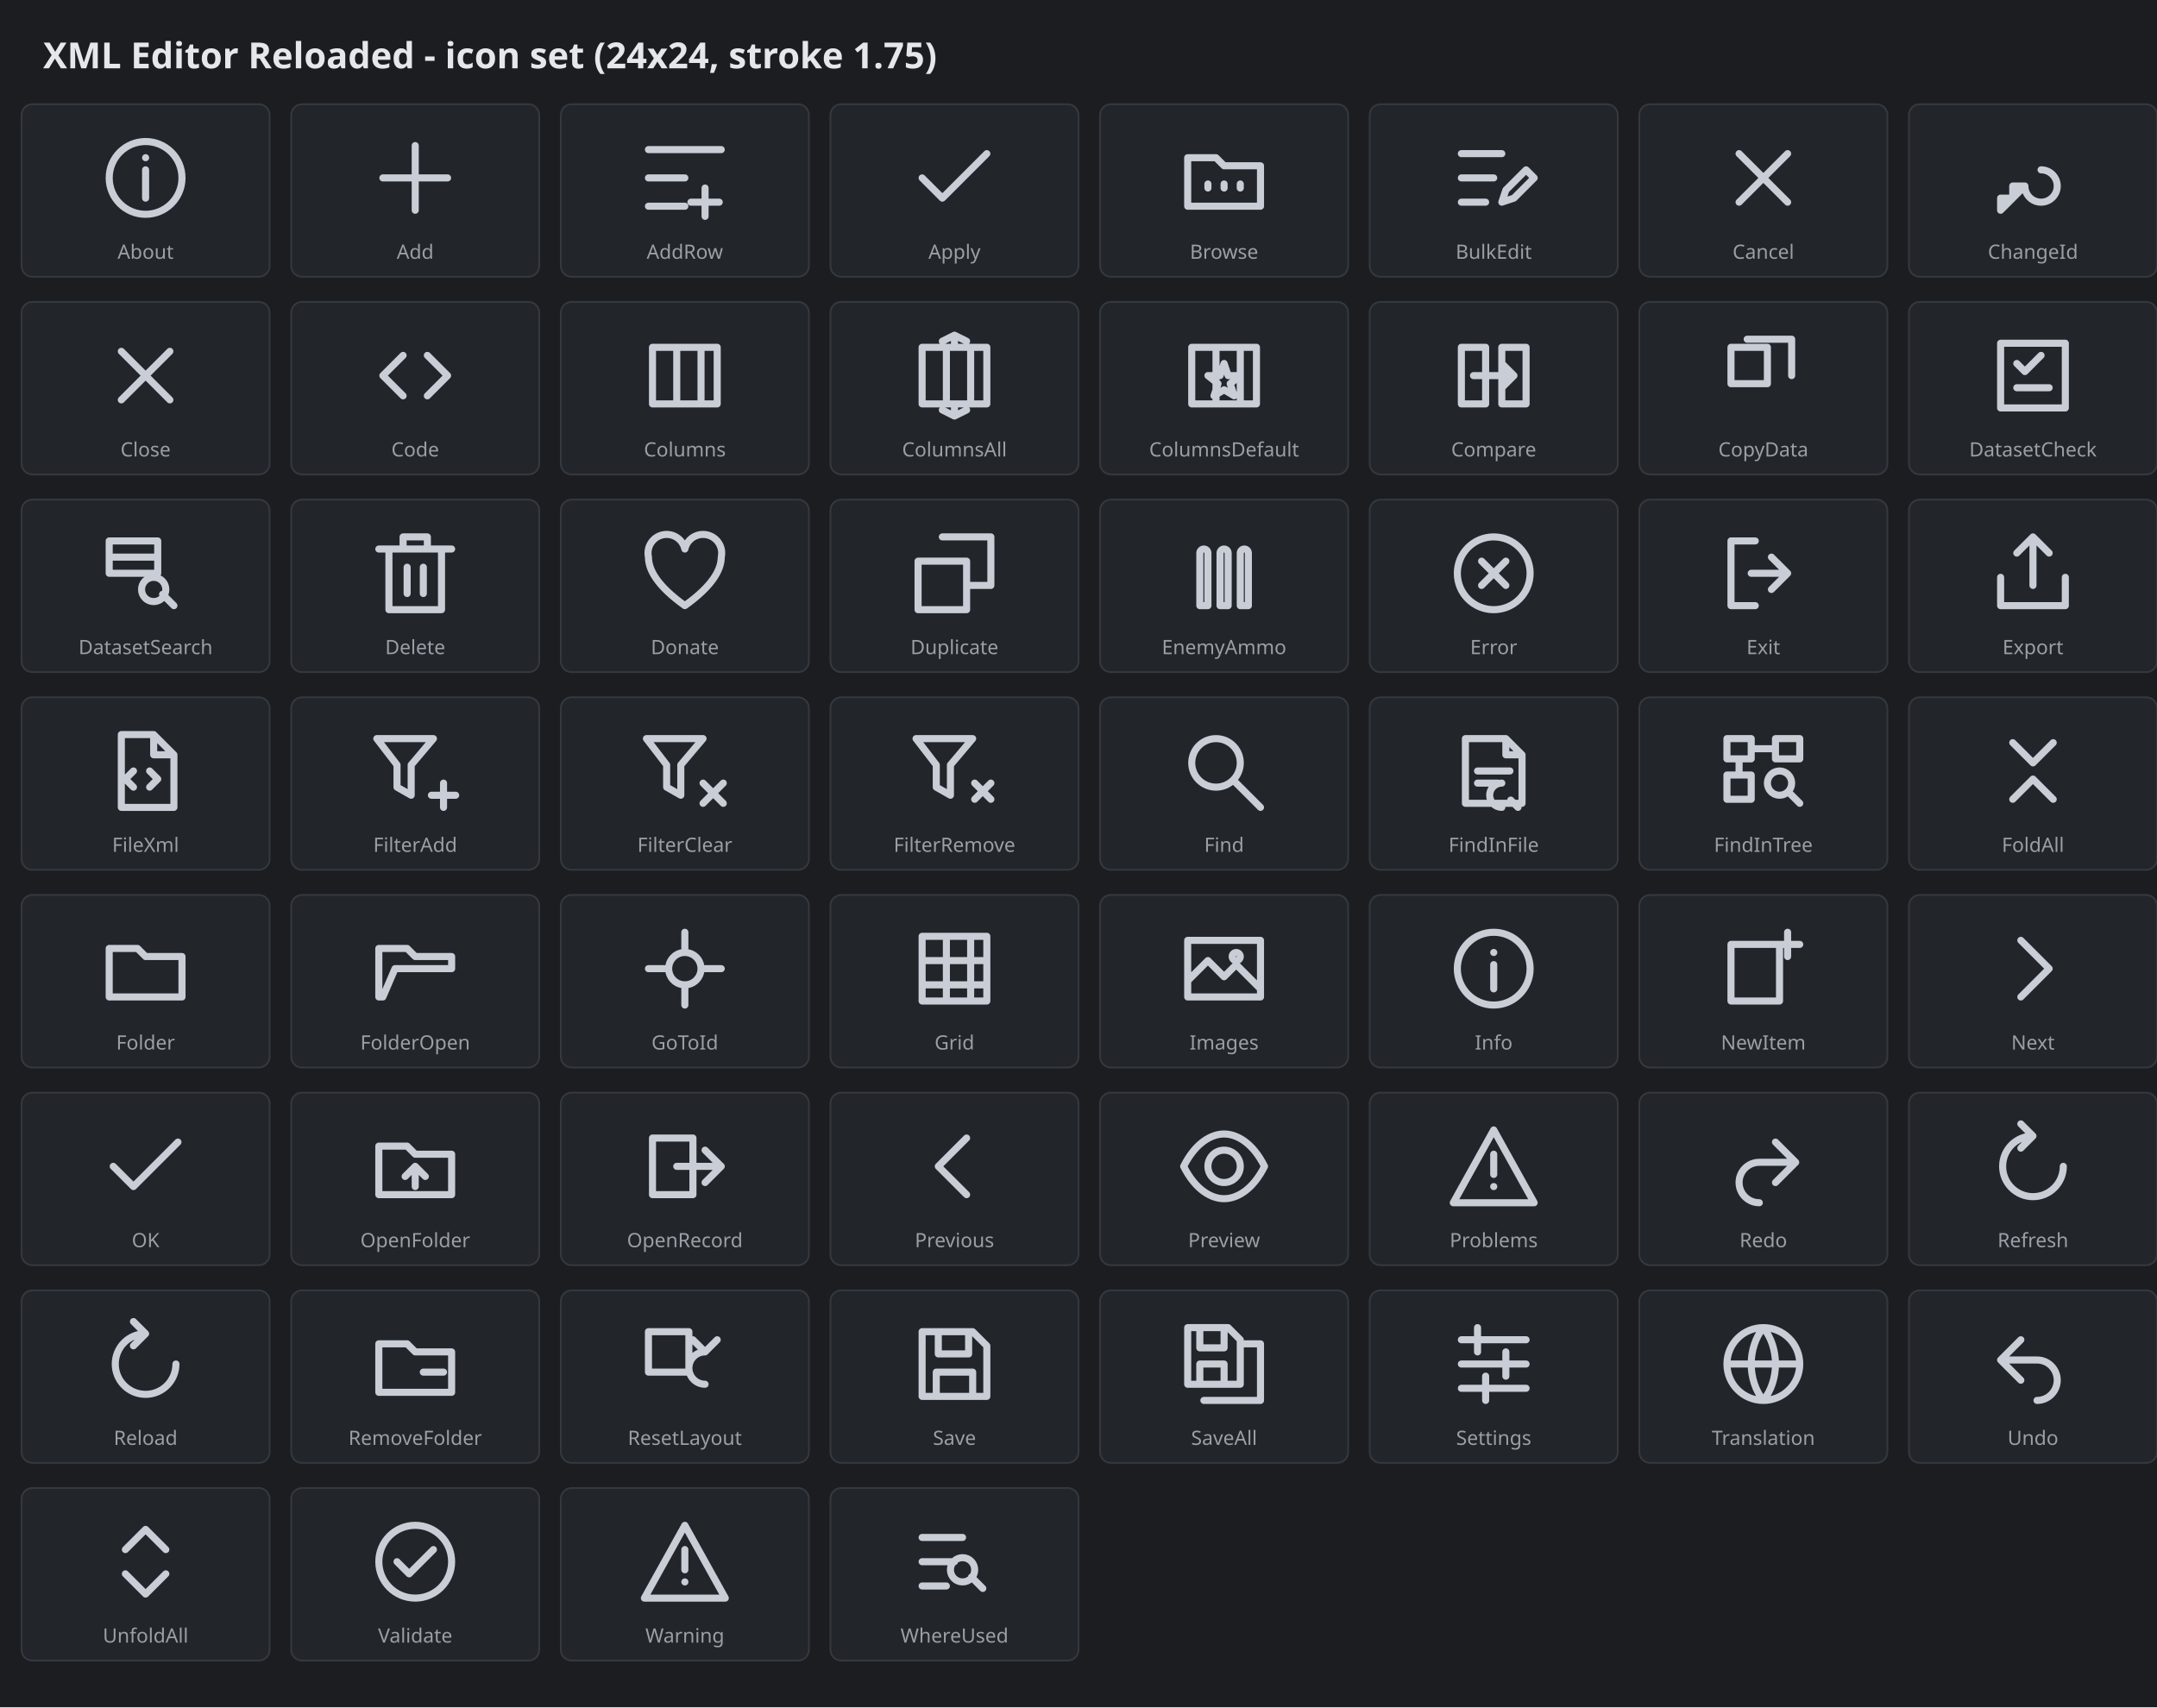
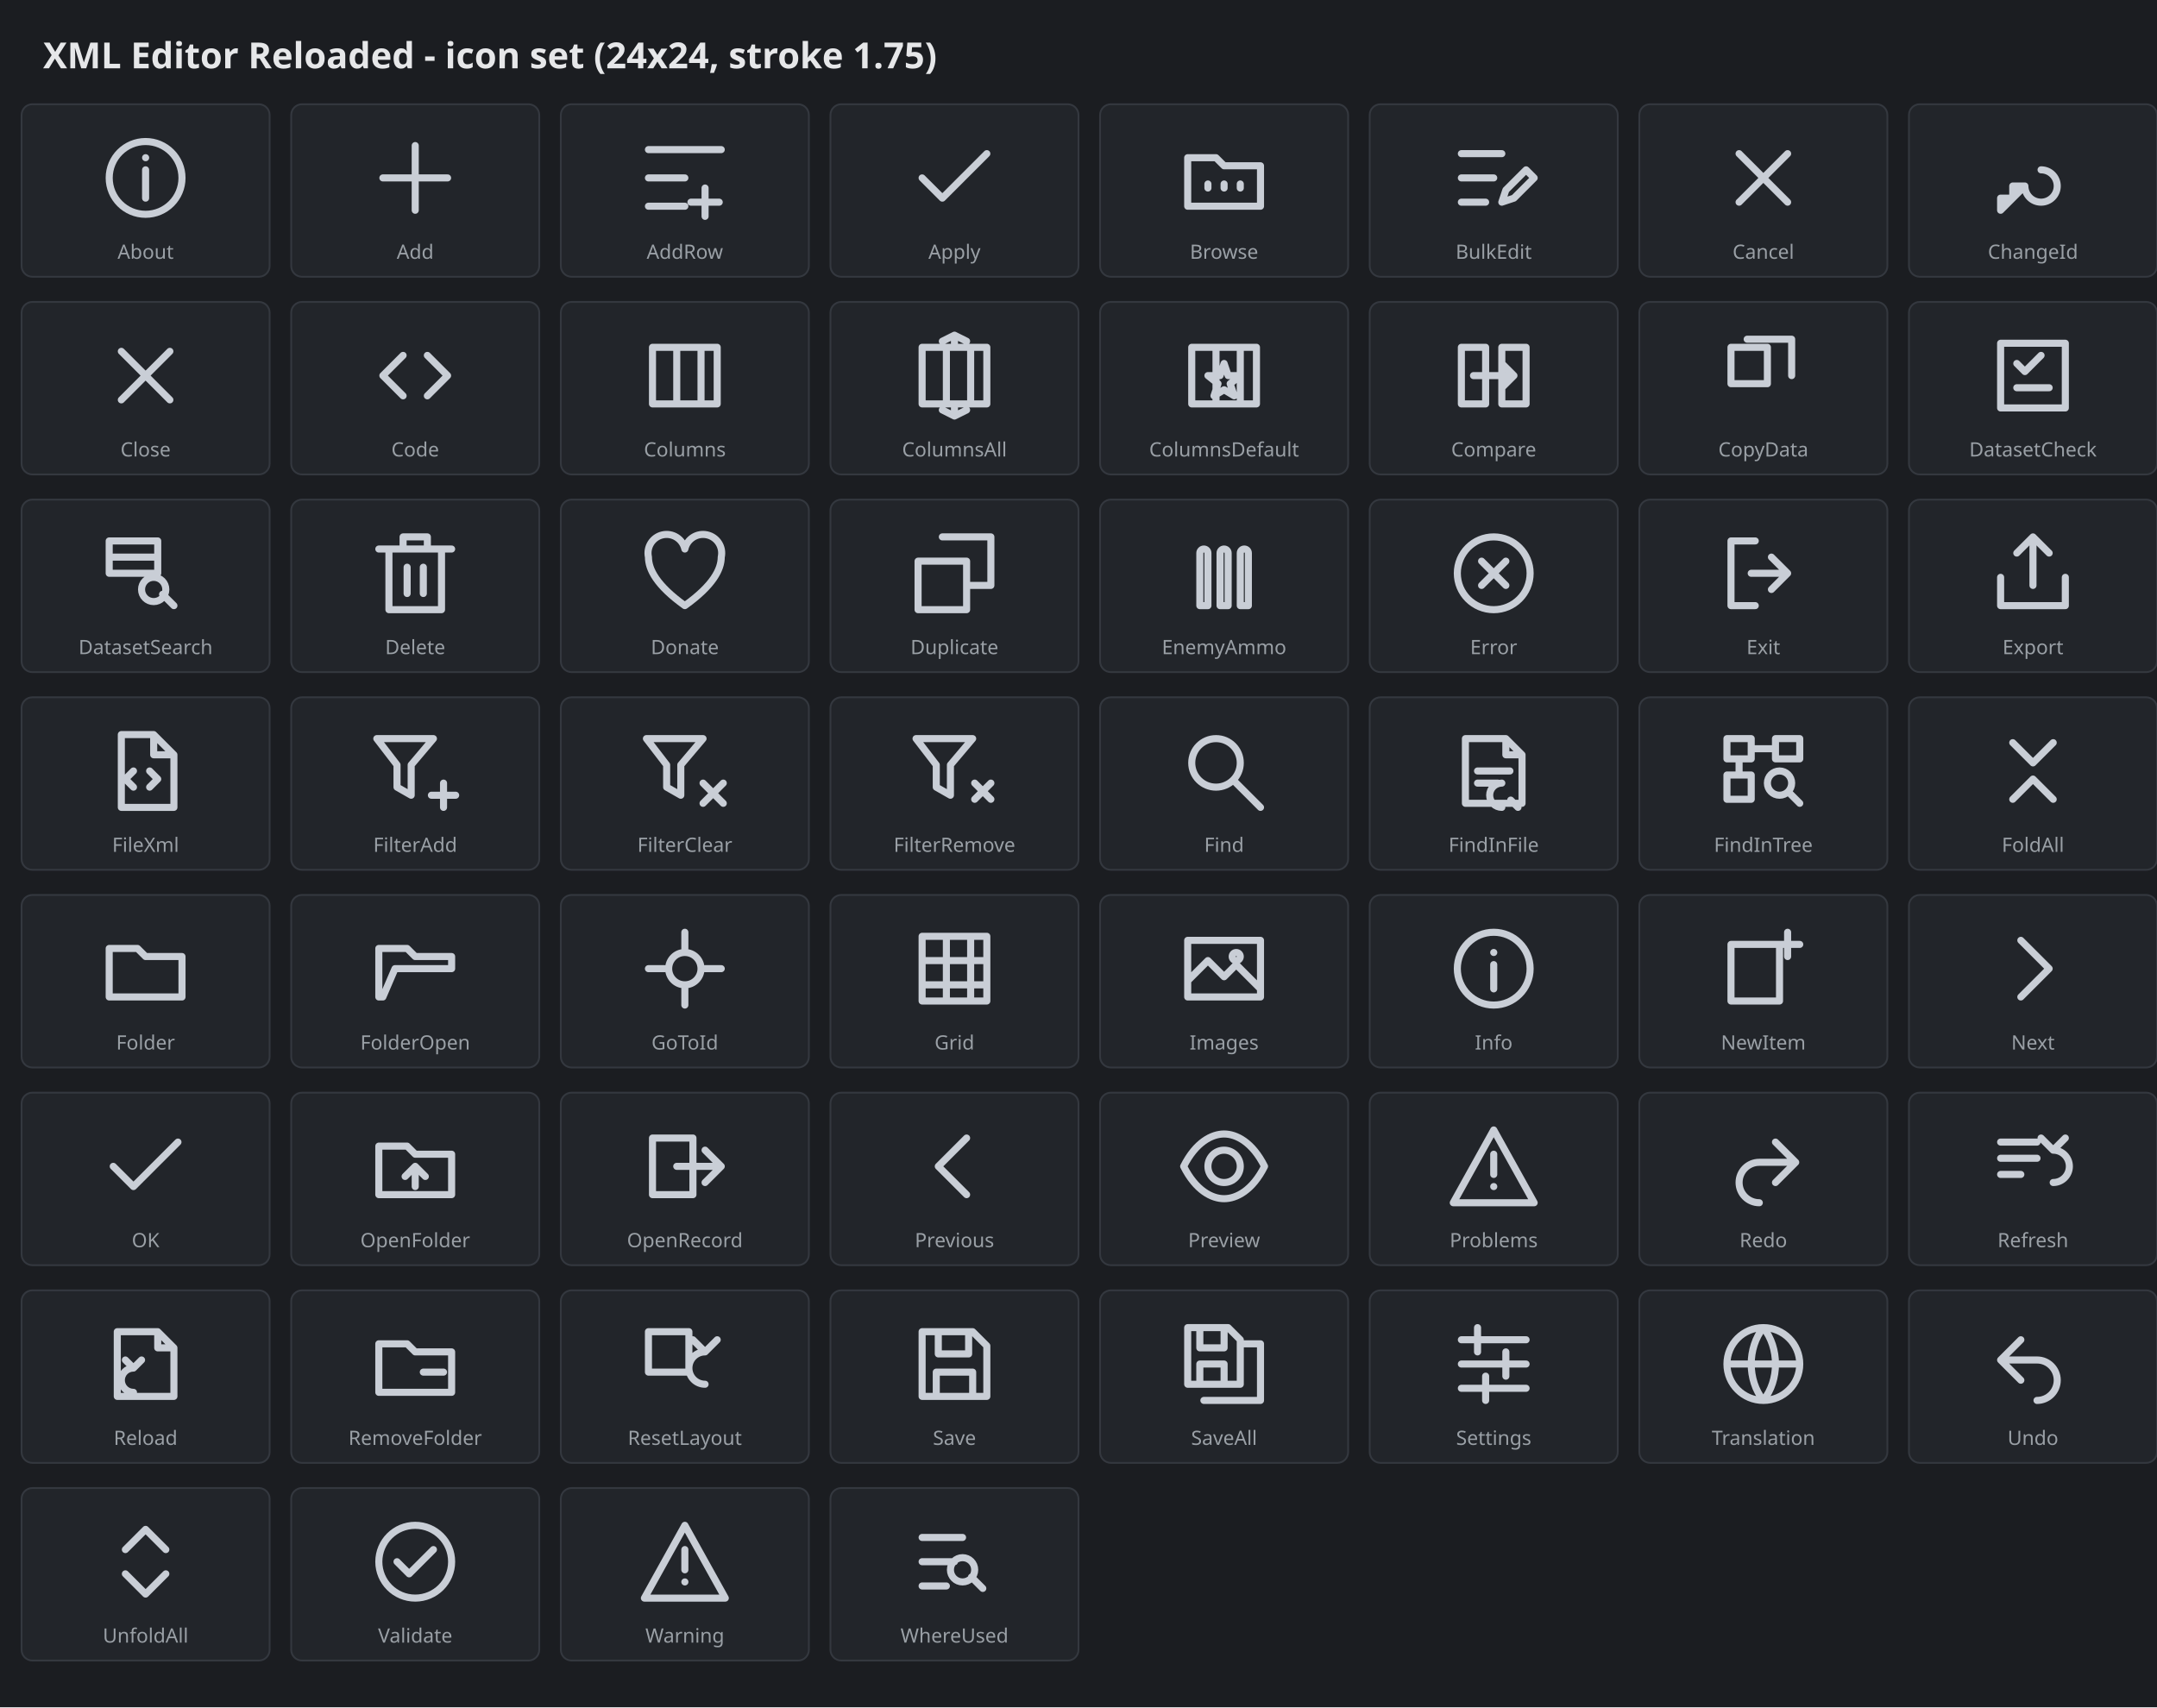
<svg xmlns="http://www.w3.org/2000/svg" width="1200" height="950" viewBox="0 0 1200 950">
  <rect width="100%" height="100%" fill="#1B1D21" />
  <text x="24" y="38" fill="#E6E7E9" font-family="Segoe UI" font-size="20" font-weight="600">XML Editor Reloaded - icon set (24x24, stroke 1.75)</text>
  <rect x="12" y="58" width="138" height="96" rx="6" fill="#22252A" stroke="#34383F" />
  <g transform="translate(54,72) scale(2.25)" fill="none" stroke="#C9CED6" stroke-width="1.75" stroke-linecap="round" stroke-linejoin="round">
    <path d="M12,3 A9,9 0 1,0 12,21 A9,9 0 1,0 12,3 M12,10 V17 M12,7 H12.01" />
  </g>
  <text x="81" y="144" text-anchor="middle" fill="#9AA0A6" font-family="Segoe UI" font-size="11">About</text>
  <rect x="162" y="58" width="138" height="96" rx="6" fill="#22252A" stroke="#34383F" />
  <g transform="translate(204,72) scale(2.25)" fill="none" stroke="#C9CED6" stroke-width="1.75" stroke-linecap="round" stroke-linejoin="round">
    <path d="M12,4 V20 M4,12 H20" />
  </g>
  <text x="231" y="144" text-anchor="middle" fill="#9AA0A6" font-family="Segoe UI" font-size="11">Add</text>
  <rect x="312" y="58" width="138" height="96" rx="6" fill="#22252A" stroke="#34383F" />
  <g transform="translate(354,72) scale(2.25)" fill="none" stroke="#C9CED6" stroke-width="1.75" stroke-linecap="round" stroke-linejoin="round">
    <path d="M3,5 H21 M3,12 H12 M3,19 H12 M17,14.5 V21.5 M13.5,18 H20.5" />
  </g>
  <text x="381" y="144" text-anchor="middle" fill="#9AA0A6" font-family="Segoe UI" font-size="11">AddRow</text>
  <rect x="462" y="58" width="138" height="96" rx="6" fill="#22252A" stroke="#34383F" />
  <g transform="translate(504,72) scale(2.25)" fill="none" stroke="#C9CED6" stroke-width="1.75" stroke-linecap="round" stroke-linejoin="round">
    <path d="M4,12 L9,17 L20,6" />
  </g>
  <text x="531" y="144" text-anchor="middle" fill="#9AA0A6" font-family="Segoe UI" font-size="11">Apply</text>
  <rect x="612" y="58" width="138" height="96" rx="6" fill="#22252A" stroke="#34383F" />
  <g transform="translate(654,72) scale(2.25)" fill="none" stroke="#C9CED6" stroke-width="1.75" stroke-linecap="round" stroke-linejoin="round">
    <path d="M3,7 H10 L12,9 H21 V19 H3 Z M8,13.5 V14.5 M12,13.5 V14.5 M16,13.5 V14.5" />
  </g>
  <text x="681" y="144" text-anchor="middle" fill="#9AA0A6" font-family="Segoe UI" font-size="11">Browse</text>
  <rect x="762" y="58" width="138" height="96" rx="6" fill="#22252A" stroke="#34383F" />
  <g transform="translate(804,72) scale(2.25)" fill="none" stroke="#C9CED6" stroke-width="1.75" stroke-linecap="round" stroke-linejoin="round">
    <path d="M4,6 H14 M4,12 H12 M4,18 H10 M15,15 L20,10 L22,12 L17,17 L14,18 Z" />
  </g>
  <text x="831" y="144" text-anchor="middle" fill="#9AA0A6" font-family="Segoe UI" font-size="11">BulkEdit</text>
  <rect x="912" y="58" width="138" height="96" rx="6" fill="#22252A" stroke="#34383F" />
  <g transform="translate(954,72) scale(2.25)" fill="none" stroke="#C9CED6" stroke-width="1.75" stroke-linecap="round" stroke-linejoin="round">
    <path d="M6,6 L18,18 M18,6 L6,18" />
  </g>
  <text x="981" y="144" text-anchor="middle" fill="#9AA0A6" font-family="Segoe UI" font-size="11">Cancel</text>
  <rect x="1062" y="58" width="138" height="96" rx="6" fill="#22252A" stroke="#34383F" />
  <g transform="translate(1104,72) scale(2.25)" fill="none" stroke="#C9CED6" stroke-width="1.75" stroke-linecap="round" stroke-linejoin="round">
    <path d="M14,10 A4,4 0 1,1 10,14 L4,20 V17 H7 V14 H10" />
  </g>
  <text x="1131" y="144" text-anchor="middle" fill="#9AA0A6" font-family="Segoe UI" font-size="11">ChangeId</text>
  <rect x="12" y="168" width="138" height="96" rx="6" fill="#22252A" stroke="#34383F" />
  <g transform="translate(54,182) scale(2.25)" fill="none" stroke="#C9CED6" stroke-width="1.75" stroke-linecap="round" stroke-linejoin="round">
    <path d="M6,6 L18,18 M18,6 L6,18" />
  </g>
  <text x="81" y="254" text-anchor="middle" fill="#9AA0A6" font-family="Segoe UI" font-size="11">Close</text>
  <rect x="162" y="168" width="138" height="96" rx="6" fill="#22252A" stroke="#34383F" />
  <g transform="translate(204,182) scale(2.25)" fill="none" stroke="#C9CED6" stroke-width="1.75" stroke-linecap="round" stroke-linejoin="round">
    <path d="M9,7 L4,12 L9,17 M15,7 L20,12 L15,17" />
  </g>
  <text x="231" y="254" text-anchor="middle" fill="#9AA0A6" font-family="Segoe UI" font-size="11">Code</text>
  <rect x="312" y="168" width="138" height="96" rx="6" fill="#22252A" stroke="#34383F" />
  <g transform="translate(354,182) scale(2.25)" fill="none" stroke="#C9CED6" stroke-width="1.75" stroke-linecap="round" stroke-linejoin="round">
    <path d="M4,5 H20 V19 H4 Z M10,5 V19 M16,5 V19" />
  </g>
  <text x="381" y="254" text-anchor="middle" fill="#9AA0A6" font-family="Segoe UI" font-size="11">Columns</text>
  <rect x="462" y="168" width="138" height="96" rx="6" fill="#22252A" stroke="#34383F" />
  <g transform="translate(504,182) scale(2.25)" fill="none" stroke="#C9CED6" stroke-width="1.75" stroke-linecap="round" stroke-linejoin="round">
    <path d="M4,5 H20 V19 H4 Z M10,5 V19 M16,5 V19 M12,2 V5 M9,3.5 L12,2 L15,3.5 M12,22 V19 M9,20.5 L12,22 L15,20.5" />
  </g>
  <text x="531" y="254" text-anchor="middle" fill="#9AA0A6" font-family="Segoe UI" font-size="11">ColumnsAll</text>
  <rect x="612" y="168" width="138" height="96" rx="6" fill="#22252A" stroke="#34383F" />
  <g transform="translate(654,182) scale(2.25)" fill="none" stroke="#C9CED6" stroke-width="1.75" stroke-linecap="round" stroke-linejoin="round">
    <path d="M4,5 H20 V19 H4 Z M10,5 V19 M16,5 V19 M12,9 L13,12 L16,12 L13.5,14 L14.5,17 L12,15.5 L9.5,17 L10.5,14 L8,12 L11,12 Z" />
  </g>
  <text x="681" y="254" text-anchor="middle" fill="#9AA0A6" font-family="Segoe UI" font-size="11">ColumnsDefault</text>
  <rect x="762" y="168" width="138" height="96" rx="6" fill="#22252A" stroke="#34383F" />
  <g transform="translate(804,182) scale(2.25)" fill="none" stroke="#C9CED6" stroke-width="1.75" stroke-linecap="round" stroke-linejoin="round">
    <path d="M4,5 H10 V19 H4 Z M14,5 H20 V19 H14 Z M7,12 H17 M14,9 L17,12 L14,15" />
  </g>
  <text x="831" y="254" text-anchor="middle" fill="#9AA0A6" font-family="Segoe UI" font-size="11">Compare</text>
  <rect x="912" y="168" width="138" height="96" rx="6" fill="#22252A" stroke="#34383F" />
  <g transform="translate(954,182) scale(2.25)" fill="none" stroke="#C9CED6" stroke-width="1.75" stroke-linecap="round" stroke-linejoin="round">
    <path d="M4,5 H13 V14 H4 Z M8,3 H19 V12" />
  </g>
  <text x="981" y="254" text-anchor="middle" fill="#9AA0A6" font-family="Segoe UI" font-size="11">CopyData</text>
  <rect x="1062" y="168" width="138" height="96" rx="6" fill="#22252A" stroke="#34383F" />
  <g transform="translate(1104,182) scale(2.25)" fill="none" stroke="#C9CED6" stroke-width="1.75" stroke-linecap="round" stroke-linejoin="round">
    <path d="M4,4 H20 V20 H4 Z M8,9 L10,11 L14,7 M8,15 H16" />
  </g>
  <text x="1131" y="254" text-anchor="middle" fill="#9AA0A6" font-family="Segoe UI" font-size="11">DatasetCheck</text>
  <rect x="12" y="278" width="138" height="96" rx="6" fill="#22252A" stroke="#34383F" />
  <g transform="translate(54,292) scale(2.25)" fill="none" stroke="#C9CED6" stroke-width="1.75" stroke-linecap="round" stroke-linejoin="round">
    <path d="M3,4 H15 V12 H3 Z M3,8 H15 M3,12 H11 M14,13 A3,3 0 1,0 14,19 A3,3 0 1,0 14,13 M16.2,17.2 L19,20" />
  </g>
  <text x="81" y="364" text-anchor="middle" fill="#9AA0A6" font-family="Segoe UI" font-size="11">DatasetSearch</text>
  <rect x="162" y="278" width="138" height="96" rx="6" fill="#22252A" stroke="#34383F" />
  <g transform="translate(204,292) scale(2.25)" fill="none" stroke="#C9CED6" stroke-width="1.75" stroke-linecap="round" stroke-linejoin="round">
    <path d="M3,6 H21 M9,6 V3 H15 V6 M5.5,6 V21 H18.5 V6 M10,10.5 V17 M14,10.5 V17" />
  </g>
  <text x="231" y="364" text-anchor="middle" fill="#9AA0A6" font-family="Segoe UI" font-size="11">Delete</text>
  <rect x="312" y="278" width="138" height="96" rx="6" fill="#22252A" stroke="#34383F" />
  <g transform="translate(354,292) scale(2.25)" fill="none" stroke="#C9CED6" stroke-width="1.75" stroke-linecap="round" stroke-linejoin="round">
    <path d="M12,20 C5,15 3,11 3,8 A4,4 0 0,1 12,6 A4,4 0 0,1 21,8 C21,11 19,15 12,20 Z" />
  </g>
  <text x="381" y="364" text-anchor="middle" fill="#9AA0A6" font-family="Segoe UI" font-size="11">Donate</text>
  <rect x="462" y="278" width="138" height="96" rx="6" fill="#22252A" stroke="#34383F" />
  <g transform="translate(504,292) scale(2.25)" fill="none" stroke="#C9CED6" stroke-width="1.75" stroke-linecap="round" stroke-linejoin="round">
    <path d="M9,3 H21 V15 H15 M3,9 H15 V21 H3 Z" />
  </g>
  <text x="531" y="364" text-anchor="middle" fill="#9AA0A6" font-family="Segoe UI" font-size="11">Duplicate</text>
  <rect x="612" y="278" width="138" height="96" rx="6" fill="#22252A" stroke="#34383F" />
  <g transform="translate(654,292) scale(2.25)" fill="none" stroke="#C9CED6" stroke-width="1.75" stroke-linecap="round" stroke-linejoin="round">
    <path d="M6,7 A1,1 0 0,1 7,6 A1,1 0 0,1 8,7 V20 H6 Z M11,7 A1,1 0 0,1 12,6 A1,1 0 0,1 13,7 V20 H11 Z M16,7 A1,1 0 0,1 17,6 A1,1 0 0,1 18,7 V20 H16 Z" />
  </g>
  <text x="681" y="364" text-anchor="middle" fill="#9AA0A6" font-family="Segoe UI" font-size="11">EnemyAmmo</text>
  <rect x="762" y="278" width="138" height="96" rx="6" fill="#22252A" stroke="#34383F" />
  <g transform="translate(804,292) scale(2.25)" fill="none" stroke="#C9CED6" stroke-width="1.75" stroke-linecap="round" stroke-linejoin="round">
    <path d="M12,3 A9,9 0 1,0 12,21 A9,9 0 1,0 12,3 M9,9 L15,15 M15,9 L9,15" />
  </g>
  <text x="831" y="364" text-anchor="middle" fill="#9AA0A6" font-family="Segoe UI" font-size="11">Error</text>
  <rect x="912" y="278" width="138" height="96" rx="6" fill="#22252A" stroke="#34383F" />
  <g transform="translate(954,292) scale(2.25)" fill="none" stroke="#C9CED6" stroke-width="1.75" stroke-linecap="round" stroke-linejoin="round">
    <path d="M10,4 H4 V20 H10 M14,8 L18,12 L14,16 M18,12 H9" />
  </g>
  <text x="981" y="364" text-anchor="middle" fill="#9AA0A6" font-family="Segoe UI" font-size="11">Exit</text>
  <rect x="1062" y="278" width="138" height="96" rx="6" fill="#22252A" stroke="#34383F" />
  <g transform="translate(1104,292) scale(2.25)" fill="none" stroke="#C9CED6" stroke-width="1.75" stroke-linecap="round" stroke-linejoin="round">
    <path d="M12,3 V15 M8,7 L12,3 L16,7 M4,13 V20 H20 V13" />
  </g>
  <text x="1131" y="364" text-anchor="middle" fill="#9AA0A6" font-family="Segoe UI" font-size="11">Export</text>
  <rect x="12" y="388" width="138" height="96" rx="6" fill="#22252A" stroke="#34383F" />
  <g transform="translate(54,402) scale(2.25)" fill="none" stroke="#C9CED6" stroke-width="1.75" stroke-linecap="round" stroke-linejoin="round">
    <path d="M6,3 H14 L19,8 V21 H6 Z M14,3 V8 H19 M9,12 L7,14 L9,16 M13,12 L15,14 L13,16" />
  </g>
  <text x="81" y="474" text-anchor="middle" fill="#9AA0A6" font-family="Segoe UI" font-size="11">FileXml</text>
  <rect x="162" y="388" width="138" height="96" rx="6" fill="#22252A" stroke="#34383F" />
  <g transform="translate(204,402) scale(2.25)" fill="none" stroke="#C9CED6" stroke-width="1.75" stroke-linecap="round" stroke-linejoin="round">
    <path d="M2.5,4 H16.5 L11,10.5 V18 L7.5,16 V10.5 Z M19,15 V21 M16,18 H22" />
  </g>
  <text x="231" y="474" text-anchor="middle" fill="#9AA0A6" font-family="Segoe UI" font-size="11">FilterAdd</text>
  <rect x="312" y="388" width="138" height="96" rx="6" fill="#22252A" stroke="#34383F" />
  <g transform="translate(354,402) scale(2.25)" fill="none" stroke="#C9CED6" stroke-width="1.75" stroke-linecap="round" stroke-linejoin="round">
    <path d="M2.5,4 H16.5 L11,10.5 V18 L7.5,16 V10.5 Z M16.5,15 L21.5,20 M21.5,15 L16.5,20" />
  </g>
  <text x="381" y="474" text-anchor="middle" fill="#9AA0A6" font-family="Segoe UI" font-size="11">FilterClear</text>
  <rect x="462" y="388" width="138" height="96" rx="6" fill="#22252A" stroke="#34383F" />
  <g transform="translate(504,402) scale(2.25)" fill="none" stroke="#C9CED6" stroke-width="1.75" stroke-linecap="round" stroke-linejoin="round">
    <path d="M2.5,4 H16.5 L11,10.5 V18 L7.5,16 V10.5 Z M17,15 L21,19 M21,15 L17,19" />
  </g>
  <text x="531" y="474" text-anchor="middle" fill="#9AA0A6" font-family="Segoe UI" font-size="11">FilterRemove</text>
  <rect x="612" y="388" width="138" height="96" rx="6" fill="#22252A" stroke="#34383F" />
  <g transform="translate(654,402) scale(2.25)" fill="none" stroke="#C9CED6" stroke-width="1.75" stroke-linecap="round" stroke-linejoin="round">
    <path d="M10,4 A6,6 0 1,0 10,16 A6,6 0 1,0 10,4 M14.5,14.5 L21,21" />
  </g>
  <text x="681" y="474" text-anchor="middle" fill="#9AA0A6" font-family="Segoe UI" font-size="11">Find</text>
  <rect x="762" y="388" width="138" height="96" rx="6" fill="#22252A" stroke="#34383F" />
  <g transform="translate(804,402) scale(2.25)" fill="none" stroke="#C9CED6" stroke-width="1.75" stroke-linecap="round" stroke-linejoin="round">
    <path d="M5,4 H15 L19,8 V20 H5 Z M15,4 V8 H19 M8,12 H16 M8,15 H13 M14,15 A3,3 0 1,0 14,21 M16.2,19.2 L18,21" />
  </g>
  <text x="831" y="474" text-anchor="middle" fill="#9AA0A6" font-family="Segoe UI" font-size="11">FindInFile</text>
  <rect x="912" y="388" width="138" height="96" rx="6" fill="#22252A" stroke="#34383F" />
  <g transform="translate(954,402) scale(2.25)" fill="none" stroke="#C9CED6" stroke-width="1.75" stroke-linecap="round" stroke-linejoin="round">
    <path d="M3,4 H9 V9 H3 Z M3,13 H9 V19 H3 Z M15,4 H21 V9 H15 Z M6,9 V13 M15,6.5 H9 M16,12 A3,3 0 1,0 16,18 A3,3 0 1,0 16,12 M18.2,17.2 L21,20" />
  </g>
  <text x="981" y="474" text-anchor="middle" fill="#9AA0A6" font-family="Segoe UI" font-size="11">FindInTree</text>
  <rect x="1062" y="388" width="138" height="96" rx="6" fill="#22252A" stroke="#34383F" />
  <g transform="translate(1104,402) scale(2.25)" fill="none" stroke="#C9CED6" stroke-width="1.75" stroke-linecap="round" stroke-linejoin="round">
    <path d="M7,5 L12,10 L17,5 M7,19 L12,14 L17,19" />
  </g>
  <text x="1131" y="474" text-anchor="middle" fill="#9AA0A6" font-family="Segoe UI" font-size="11">FoldAll</text>
  <rect x="12" y="498" width="138" height="96" rx="6" fill="#22252A" stroke="#34383F" />
  <g transform="translate(54,512) scale(2.25)" fill="none" stroke="#C9CED6" stroke-width="1.75" stroke-linecap="round" stroke-linejoin="round">
    <path d="M3,7 H10 L12,9 H21 V19 H3 Z" />
  </g>
  <text x="81" y="584" text-anchor="middle" fill="#9AA0A6" font-family="Segoe UI" font-size="11">Folder</text>
  <rect x="162" y="498" width="138" height="96" rx="6" fill="#22252A" stroke="#34383F" />
  <g transform="translate(204,512) scale(2.25)" fill="none" stroke="#C9CED6" stroke-width="1.75" stroke-linecap="round" stroke-linejoin="round">
    <path d="M3,7 H10 L12,9 H21 V12 H7 L4,19 H3 Z" />
  </g>
  <text x="231" y="584" text-anchor="middle" fill="#9AA0A6" font-family="Segoe UI" font-size="11">FolderOpen</text>
  <rect x="312" y="498" width="138" height="96" rx="6" fill="#22252A" stroke="#34383F" />
  <g transform="translate(354,512) scale(2.25)" fill="none" stroke="#C9CED6" stroke-width="1.75" stroke-linecap="round" stroke-linejoin="round">
    <path d="M12,3 V7 M12,17 V21 M3,12 H7 M17,12 H21 M12,8 A4,4 0 1,0 12,16 A4,4 0 1,0 12,8" />
  </g>
  <text x="381" y="584" text-anchor="middle" fill="#9AA0A6" font-family="Segoe UI" font-size="11">GoToId</text>
  <rect x="462" y="498" width="138" height="96" rx="6" fill="#22252A" stroke="#34383F" />
  <g transform="translate(504,512) scale(2.25)" fill="none" stroke="#C9CED6" stroke-width="1.75" stroke-linecap="round" stroke-linejoin="round">
    <path d="M4,4 H20 V20 H4 Z M4,10 H20 M4,16 H20 M10,4 V20 M16,4 V20" />
  </g>
  <text x="531" y="584" text-anchor="middle" fill="#9AA0A6" font-family="Segoe UI" font-size="11">Grid</text>
  <rect x="612" y="498" width="138" height="96" rx="6" fill="#22252A" stroke="#34383F" />
  <g transform="translate(654,512) scale(2.25)" fill="none" stroke="#C9CED6" stroke-width="1.75" stroke-linecap="round" stroke-linejoin="round">
    <path d="M3,5 H21 V19 H3 Z M3,15 L8,10 L12,14 L15,11 L21,17 M16,9 A1,1 0 1,0 16,9.01" />
  </g>
  <text x="681" y="584" text-anchor="middle" fill="#9AA0A6" font-family="Segoe UI" font-size="11">Images</text>
  <rect x="762" y="498" width="138" height="96" rx="6" fill="#22252A" stroke="#34383F" />
  <g transform="translate(804,512) scale(2.25)" fill="none" stroke="#C9CED6" stroke-width="1.75" stroke-linecap="round" stroke-linejoin="round">
    <path d="M12,3 A9,9 0 1,0 12,21 A9,9 0 1,0 12,3 M12,11 V17 M12,8 H12.01" />
  </g>
  <text x="831" y="584" text-anchor="middle" fill="#9AA0A6" font-family="Segoe UI" font-size="11">Info</text>
  <rect x="912" y="498" width="138" height="96" rx="6" fill="#22252A" stroke="#34383F" />
  <g transform="translate(954,512) scale(2.25)" fill="none" stroke="#C9CED6" stroke-width="1.75" stroke-linecap="round" stroke-linejoin="round">
    <path d="M4,6 H16 V20 H4 Z M18,3 V9 M15,6 H21" />
  </g>
  <text x="981" y="584" text-anchor="middle" fill="#9AA0A6" font-family="Segoe UI" font-size="11">NewItem</text>
  <rect x="1062" y="498" width="138" height="96" rx="6" fill="#22252A" stroke="#34383F" />
  <g transform="translate(1104,512) scale(2.25)" fill="none" stroke="#C9CED6" stroke-width="1.75" stroke-linecap="round" stroke-linejoin="round">
    <path d="M9,5 L16,12 L9,19" />
  </g>
  <text x="1131" y="584" text-anchor="middle" fill="#9AA0A6" font-family="Segoe UI" font-size="11">Next</text>
  <rect x="12" y="608" width="138" height="96" rx="6" fill="#22252A" stroke="#34383F" />
  <g transform="translate(54,622) scale(2.25)" fill="none" stroke="#C9CED6" stroke-width="1.75" stroke-linecap="round" stroke-linejoin="round">
    <path d="M4,12 L9,17 L20,6" />
  </g>
  <text x="81" y="694" text-anchor="middle" fill="#9AA0A6" font-family="Segoe UI" font-size="11">OK</text>
  <rect x="162" y="608" width="138" height="96" rx="6" fill="#22252A" stroke="#34383F" />
  <g transform="translate(204,622) scale(2.25)" fill="none" stroke="#C9CED6" stroke-width="1.75" stroke-linecap="round" stroke-linejoin="round">
    <path d="M3,7 H10 L12,9 H21 V19 H3 Z M12,12 V17 M9.5,14.5 L12,12 L14.5,14.5" />
  </g>
  <text x="231" y="694" text-anchor="middle" fill="#9AA0A6" font-family="Segoe UI" font-size="11">OpenFolder</text>
  <rect x="312" y="608" width="138" height="96" rx="6" fill="#22252A" stroke="#34383F" />
  <g transform="translate(354,622) scale(2.25)" fill="none" stroke="#C9CED6" stroke-width="1.75" stroke-linecap="round" stroke-linejoin="round">
    <path d="M4,5 H14 V19 H4 Z M10,12 H21 M17,8 L21,12 L17,16" />
  </g>
  <text x="381" y="694" text-anchor="middle" fill="#9AA0A6" font-family="Segoe UI" font-size="11">OpenRecord</text>
  <rect x="462" y="608" width="138" height="96" rx="6" fill="#22252A" stroke="#34383F" />
  <g transform="translate(504,622) scale(2.25)" fill="none" stroke="#C9CED6" stroke-width="1.75" stroke-linecap="round" stroke-linejoin="round">
    <path d="M15,5 L8,12 L15,19" />
  </g>
  <text x="531" y="694" text-anchor="middle" fill="#9AA0A6" font-family="Segoe UI" font-size="11">Previous</text>
  <rect x="612" y="608" width="138" height="96" rx="6" fill="#22252A" stroke="#34383F" />
  <g transform="translate(654,622) scale(2.25)" fill="none" stroke="#C9CED6" stroke-width="1.75" stroke-linecap="round" stroke-linejoin="round">
    <path d="M2,12 C5,6 9,4 12,4 C15,4 19,6 22,12 C19,18 15,20 12,20 C9,20 5,18 2,12 Z M12,8 A4,4 0 1,0 12,16 A4,4 0 1,0 12,8" />
  </g>
  <text x="681" y="694" text-anchor="middle" fill="#9AA0A6" font-family="Segoe UI" font-size="11">Preview</text>
  <rect x="762" y="608" width="138" height="96" rx="6" fill="#22252A" stroke="#34383F" />
  <g transform="translate(804,622) scale(2.25)" fill="none" stroke="#C9CED6" stroke-width="1.75" stroke-linecap="round" stroke-linejoin="round">
    <path d="M12,3 L22,21 H2 Z M12,9 V14 M12,17 H12.01" />
  </g>
  <text x="831" y="694" text-anchor="middle" fill="#9AA0A6" font-family="Segoe UI" font-size="11">Problems</text>
  <rect x="912" y="608" width="138" height="96" rx="6" fill="#22252A" stroke="#34383F" />
  <g transform="translate(954,622) scale(2.25)" fill="none" stroke="#C9CED6" stroke-width="1.75" stroke-linecap="round" stroke-linejoin="round">
    <path d="M15,6 L20,11 L15,16 M20,11 H11 A5,5 0 0,0 11,21" />
  </g>
  <text x="981" y="694" text-anchor="middle" fill="#9AA0A6" font-family="Segoe UI" font-size="11">Redo</text>
  <rect x="1062" y="608" width="138" height="96" rx="6" fill="#22252A" stroke="#34383F" />
  <g transform="translate(1104,622) scale(2.25)" fill="none" stroke="#C9CED6" stroke-width="1.75" stroke-linecap="round" stroke-linejoin="round">
-     <path d="M19.5,12 A7.5,7.5 0 1,1 12,4.5 M9,1.5 L12,4.5 L9,7.5" />
+     <path d="M4,6 H13 M4,10 H13 M4,14 H9 M17,8 A4,4 0 1,1 17,16 M14,5 L17,8 L20,5" />
  </g>
  <text x="1131" y="694" text-anchor="middle" fill="#9AA0A6" font-family="Segoe UI" font-size="11">Refresh</text>
  <rect x="12" y="718" width="138" height="96" rx="6" fill="#22252A" stroke="#34383F" />
  <g transform="translate(54,732) scale(2.25)" fill="none" stroke="#C9CED6" stroke-width="1.75" stroke-linecap="round" stroke-linejoin="round">
-     <path d="M19.5,12 A7.5,7.5 0 1,1 12,4.5 M9,1.5 L12,4.5 L9,7.5" />
+     <path d="M5,4 H15 L19,8 V20 H5 Z M15,4 V8 H19 M9,13 A3,3 0 1,0 9,19 M7,11 L9,13 L11,11" />
  </g>
  <text x="81" y="804" text-anchor="middle" fill="#9AA0A6" font-family="Segoe UI" font-size="11">Reload</text>
  <rect x="162" y="718" width="138" height="96" rx="6" fill="#22252A" stroke="#34383F" />
  <g transform="translate(204,732) scale(2.25)" fill="none" stroke="#C9CED6" stroke-width="1.75" stroke-linecap="round" stroke-linejoin="round">
    <path d="M3,7 H10 L12,9 H21 V19 H3 Z M14,14 H19" />
  </g>
  <text x="231" y="804" text-anchor="middle" fill="#9AA0A6" font-family="Segoe UI" font-size="11">RemoveFolder</text>
  <rect x="312" y="718" width="138" height="96" rx="6" fill="#22252A" stroke="#34383F" />
  <g transform="translate(354,732) scale(2.25)" fill="none" stroke="#C9CED6" stroke-width="1.75" stroke-linecap="round" stroke-linejoin="round">
    <path d="M3,4 H13 V14 H3 Z M17,9 A4,4 0 1,0 17,17 M14,6 L17,9 L20,6" />
  </g>
  <text x="381" y="804" text-anchor="middle" fill="#9AA0A6" font-family="Segoe UI" font-size="11">ResetLayout</text>
  <rect x="462" y="718" width="138" height="96" rx="6" fill="#22252A" stroke="#34383F" />
  <g transform="translate(504,732) scale(2.25)" fill="none" stroke="#C9CED6" stroke-width="1.75" stroke-linecap="round" stroke-linejoin="round">
    <path d="M4,4 H16.5 L20,7.5 V20 H4 Z M8,4 V9.5 H15.5 V4 M7.5,20 V14 H16.5 V20" />
  </g>
  <text x="531" y="804" text-anchor="middle" fill="#9AA0A6" font-family="Segoe UI" font-size="11">Save</text>
  <rect x="612" y="718" width="138" height="96" rx="6" fill="#22252A" stroke="#34383F" />
  <g transform="translate(654,732) scale(2.25)" fill="none" stroke="#C9CED6" stroke-width="1.75" stroke-linecap="round" stroke-linejoin="round">
    <path d="M3,3 H13 L16,6 V17 H3 Z M6,3 V8 H12 V3 M6,17 V12 H12 V17 M16,7 H21 V21 H7" />
  </g>
  <text x="681" y="804" text-anchor="middle" fill="#9AA0A6" font-family="Segoe UI" font-size="11">SaveAll</text>
  <rect x="762" y="718" width="138" height="96" rx="6" fill="#22252A" stroke="#34383F" />
  <g transform="translate(804,732) scale(2.25)" fill="none" stroke="#C9CED6" stroke-width="1.75" stroke-linecap="round" stroke-linejoin="round">
    <path d="M4,6 H20 M4,12 H20 M4,18 H20 M8,3 V9 M15,9 V15 M10,15 V21" />
  </g>
  <text x="831" y="804" text-anchor="middle" fill="#9AA0A6" font-family="Segoe UI" font-size="11">Settings</text>
  <rect x="912" y="718" width="138" height="96" rx="6" fill="#22252A" stroke="#34383F" />
  <g transform="translate(954,732) scale(2.25)" fill="none" stroke="#C9CED6" stroke-width="1.75" stroke-linecap="round" stroke-linejoin="round">
    <path d="M12,3 A9,9 0 1,0 12,21 A9,9 0 1,0 12,3 M3,12 H21 M12,3 C8,8 8,16 12,21 M12,3 C16,8 16,16 12,21" />
  </g>
  <text x="981" y="804" text-anchor="middle" fill="#9AA0A6" font-family="Segoe UI" font-size="11">Translation</text>
  <rect x="1062" y="718" width="138" height="96" rx="6" fill="#22252A" stroke="#34383F" />
  <g transform="translate(1104,732) scale(2.25)" fill="none" stroke="#C9CED6" stroke-width="1.75" stroke-linecap="round" stroke-linejoin="round">
    <path d="M9,6 L4,11 L9,16 M4,11 H13 A5,5 0 0,1 13,21" />
  </g>
  <text x="1131" y="804" text-anchor="middle" fill="#9AA0A6" font-family="Segoe UI" font-size="11">Undo</text>
  <rect x="12" y="828" width="138" height="96" rx="6" fill="#22252A" stroke="#34383F" />
  <g transform="translate(54,842) scale(2.25)" fill="none" stroke="#C9CED6" stroke-width="1.75" stroke-linecap="round" stroke-linejoin="round">
    <path d="M7,9 L12,4 L17,9 M7,15 L12,20 L17,15" />
  </g>
  <text x="81" y="914" text-anchor="middle" fill="#9AA0A6" font-family="Segoe UI" font-size="11">UnfoldAll</text>
  <rect x="162" y="828" width="138" height="96" rx="6" fill="#22252A" stroke="#34383F" />
  <g transform="translate(204,842) scale(2.25)" fill="none" stroke="#C9CED6" stroke-width="1.75" stroke-linecap="round" stroke-linejoin="round">
    <path d="M12,3 A9,9 0 1,0 12,21 A9,9 0 1,0 12,3 M7.5,12 L10.5,15 L16.5,9" />
  </g>
  <text x="231" y="914" text-anchor="middle" fill="#9AA0A6" font-family="Segoe UI" font-size="11">Validate</text>
  <rect x="312" y="828" width="138" height="96" rx="6" fill="#22252A" stroke="#34383F" />
  <g transform="translate(354,842) scale(2.25)" fill="none" stroke="#C9CED6" stroke-width="1.75" stroke-linecap="round" stroke-linejoin="round">
    <path d="M12,3 L22,21 H2 Z M12,9 V14 M12,17 H12.01" />
  </g>
  <text x="381" y="914" text-anchor="middle" fill="#9AA0A6" font-family="Segoe UI" font-size="11">Warning</text>
  <rect x="462" y="828" width="138" height="96" rx="6" fill="#22252A" stroke="#34383F" />
  <g transform="translate(504,842) scale(2.25)" fill="none" stroke="#C9CED6" stroke-width="1.75" stroke-linecap="round" stroke-linejoin="round">
    <path d="M4,6 H14 M4,12 H12 M4,18 H10 M14,11 A3,3 0 1,0 14,17 A3,3 0 1,0 14,11 M16.2,15.8 L19,18.6" />
  </g>
  <text x="531" y="914" text-anchor="middle" fill="#9AA0A6" font-family="Segoe UI" font-size="11">WhereUsed</text>
</svg>
